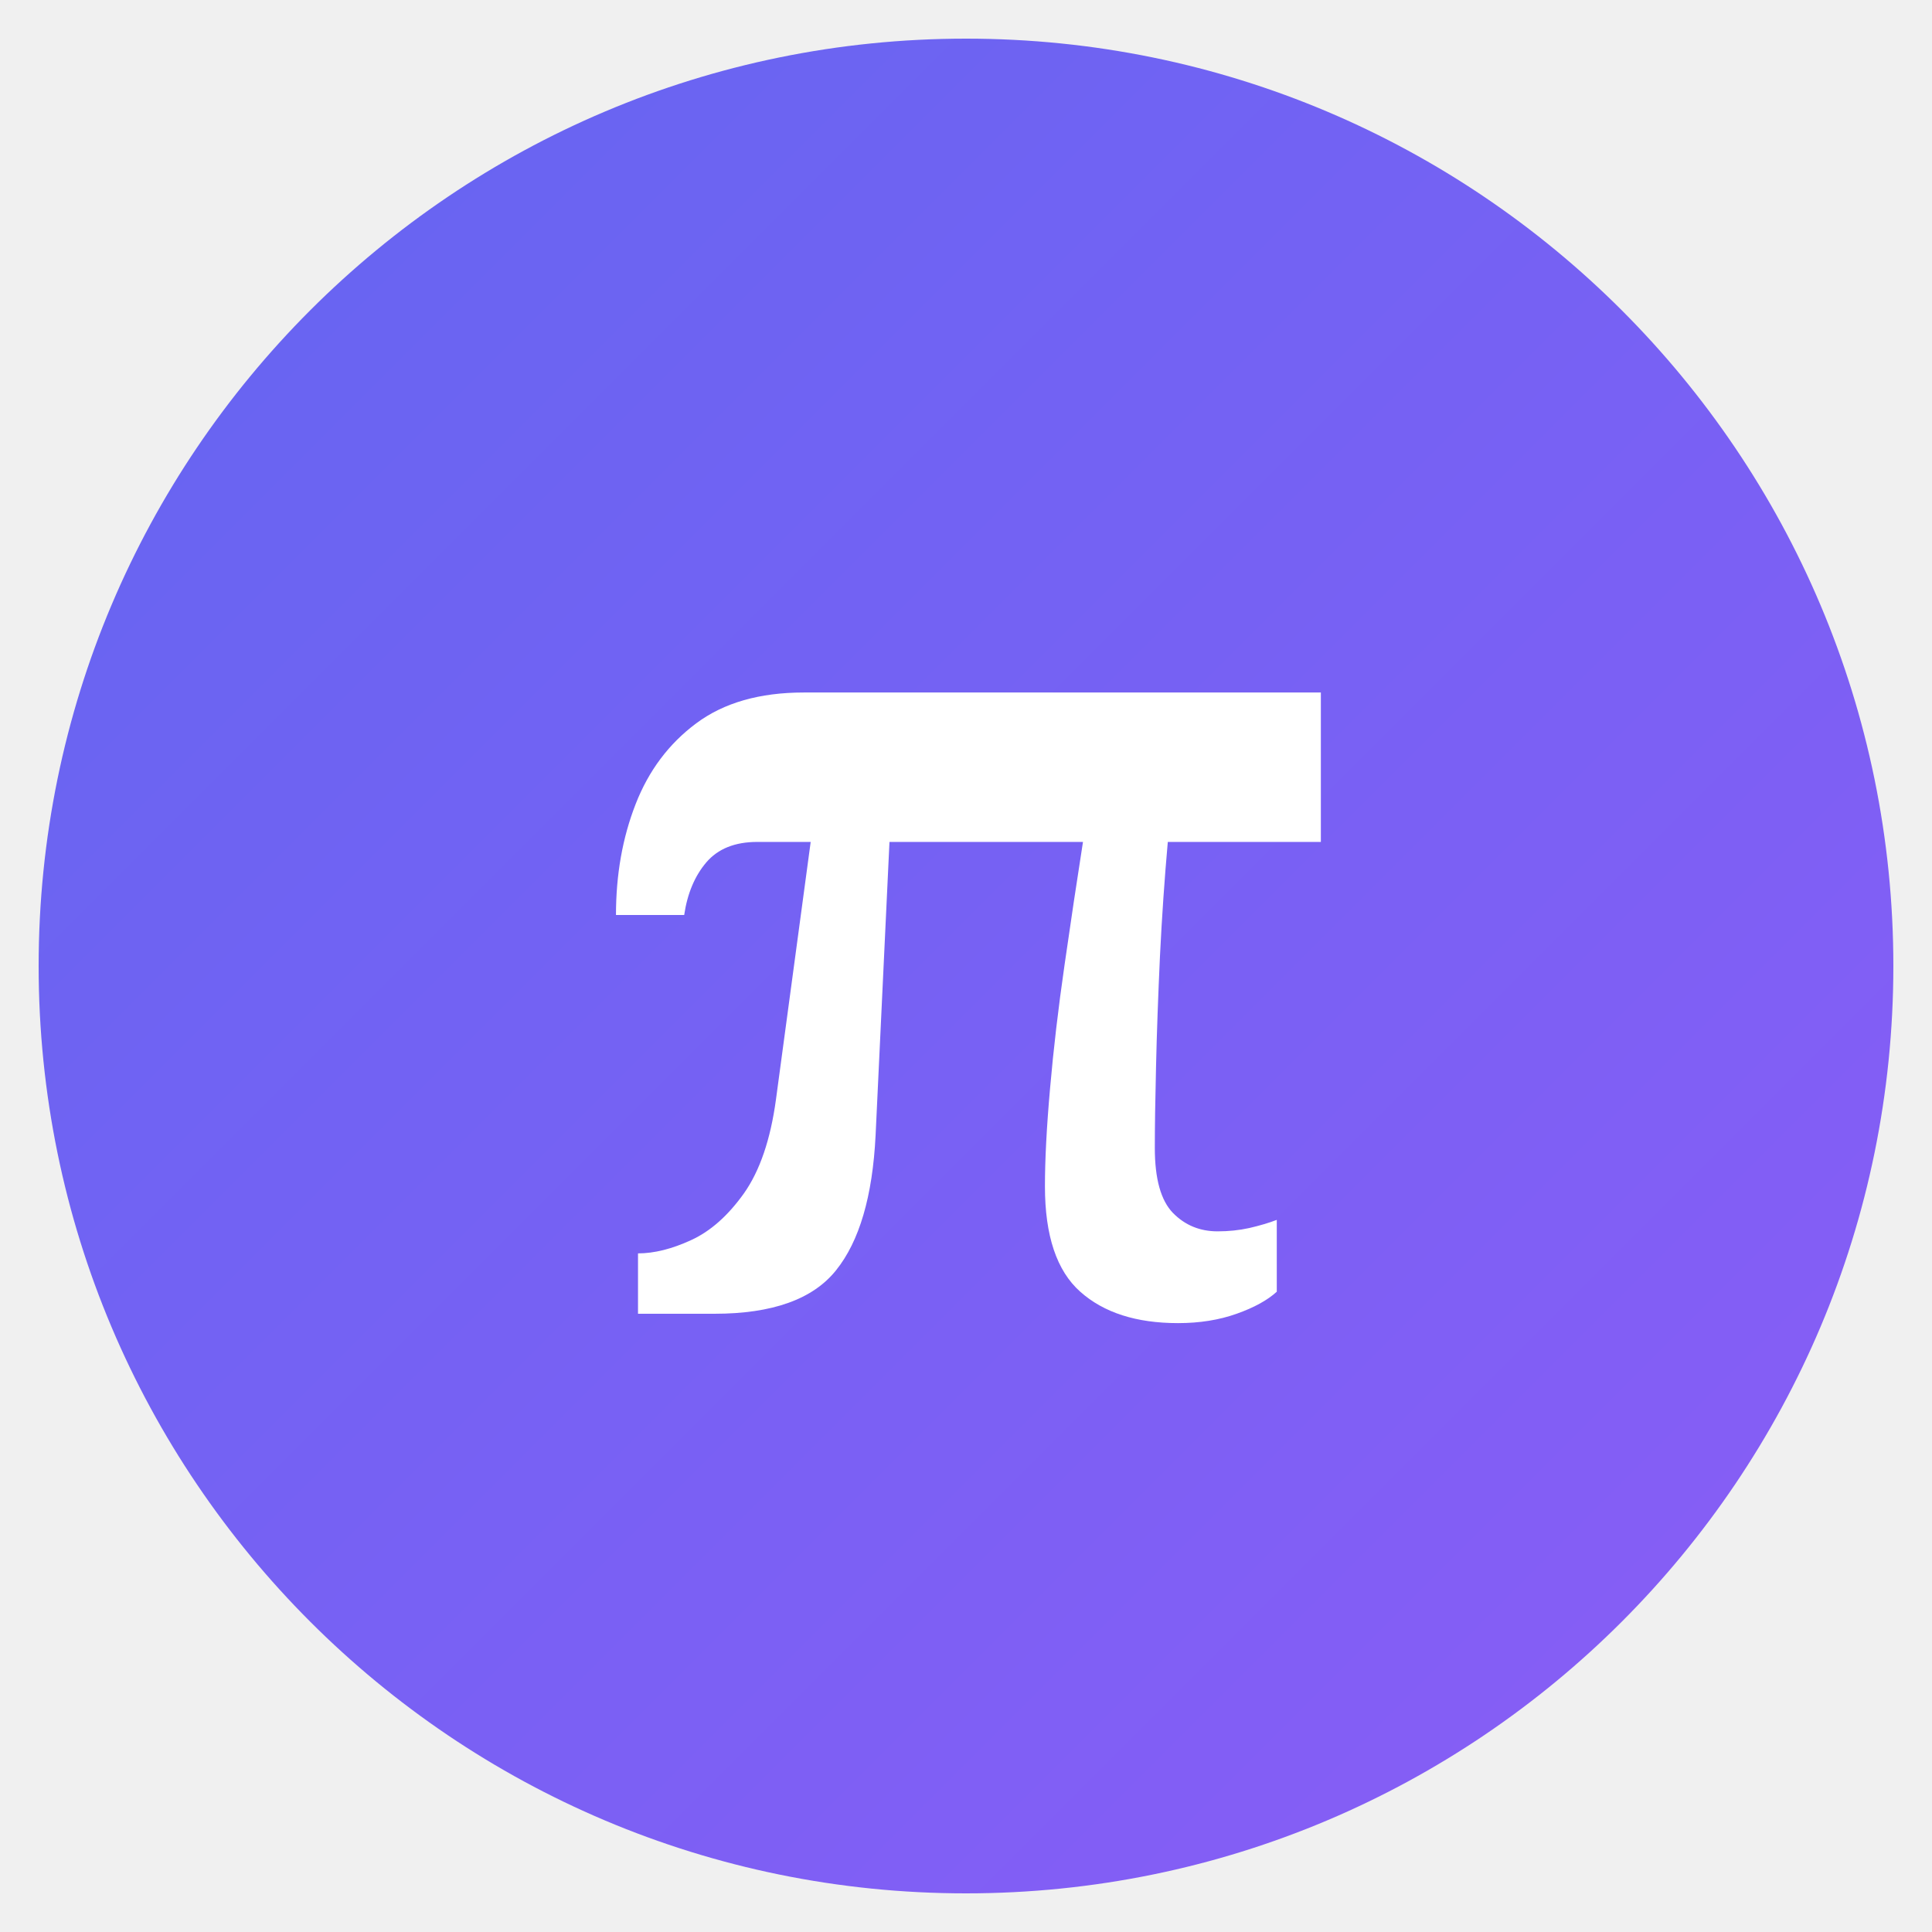
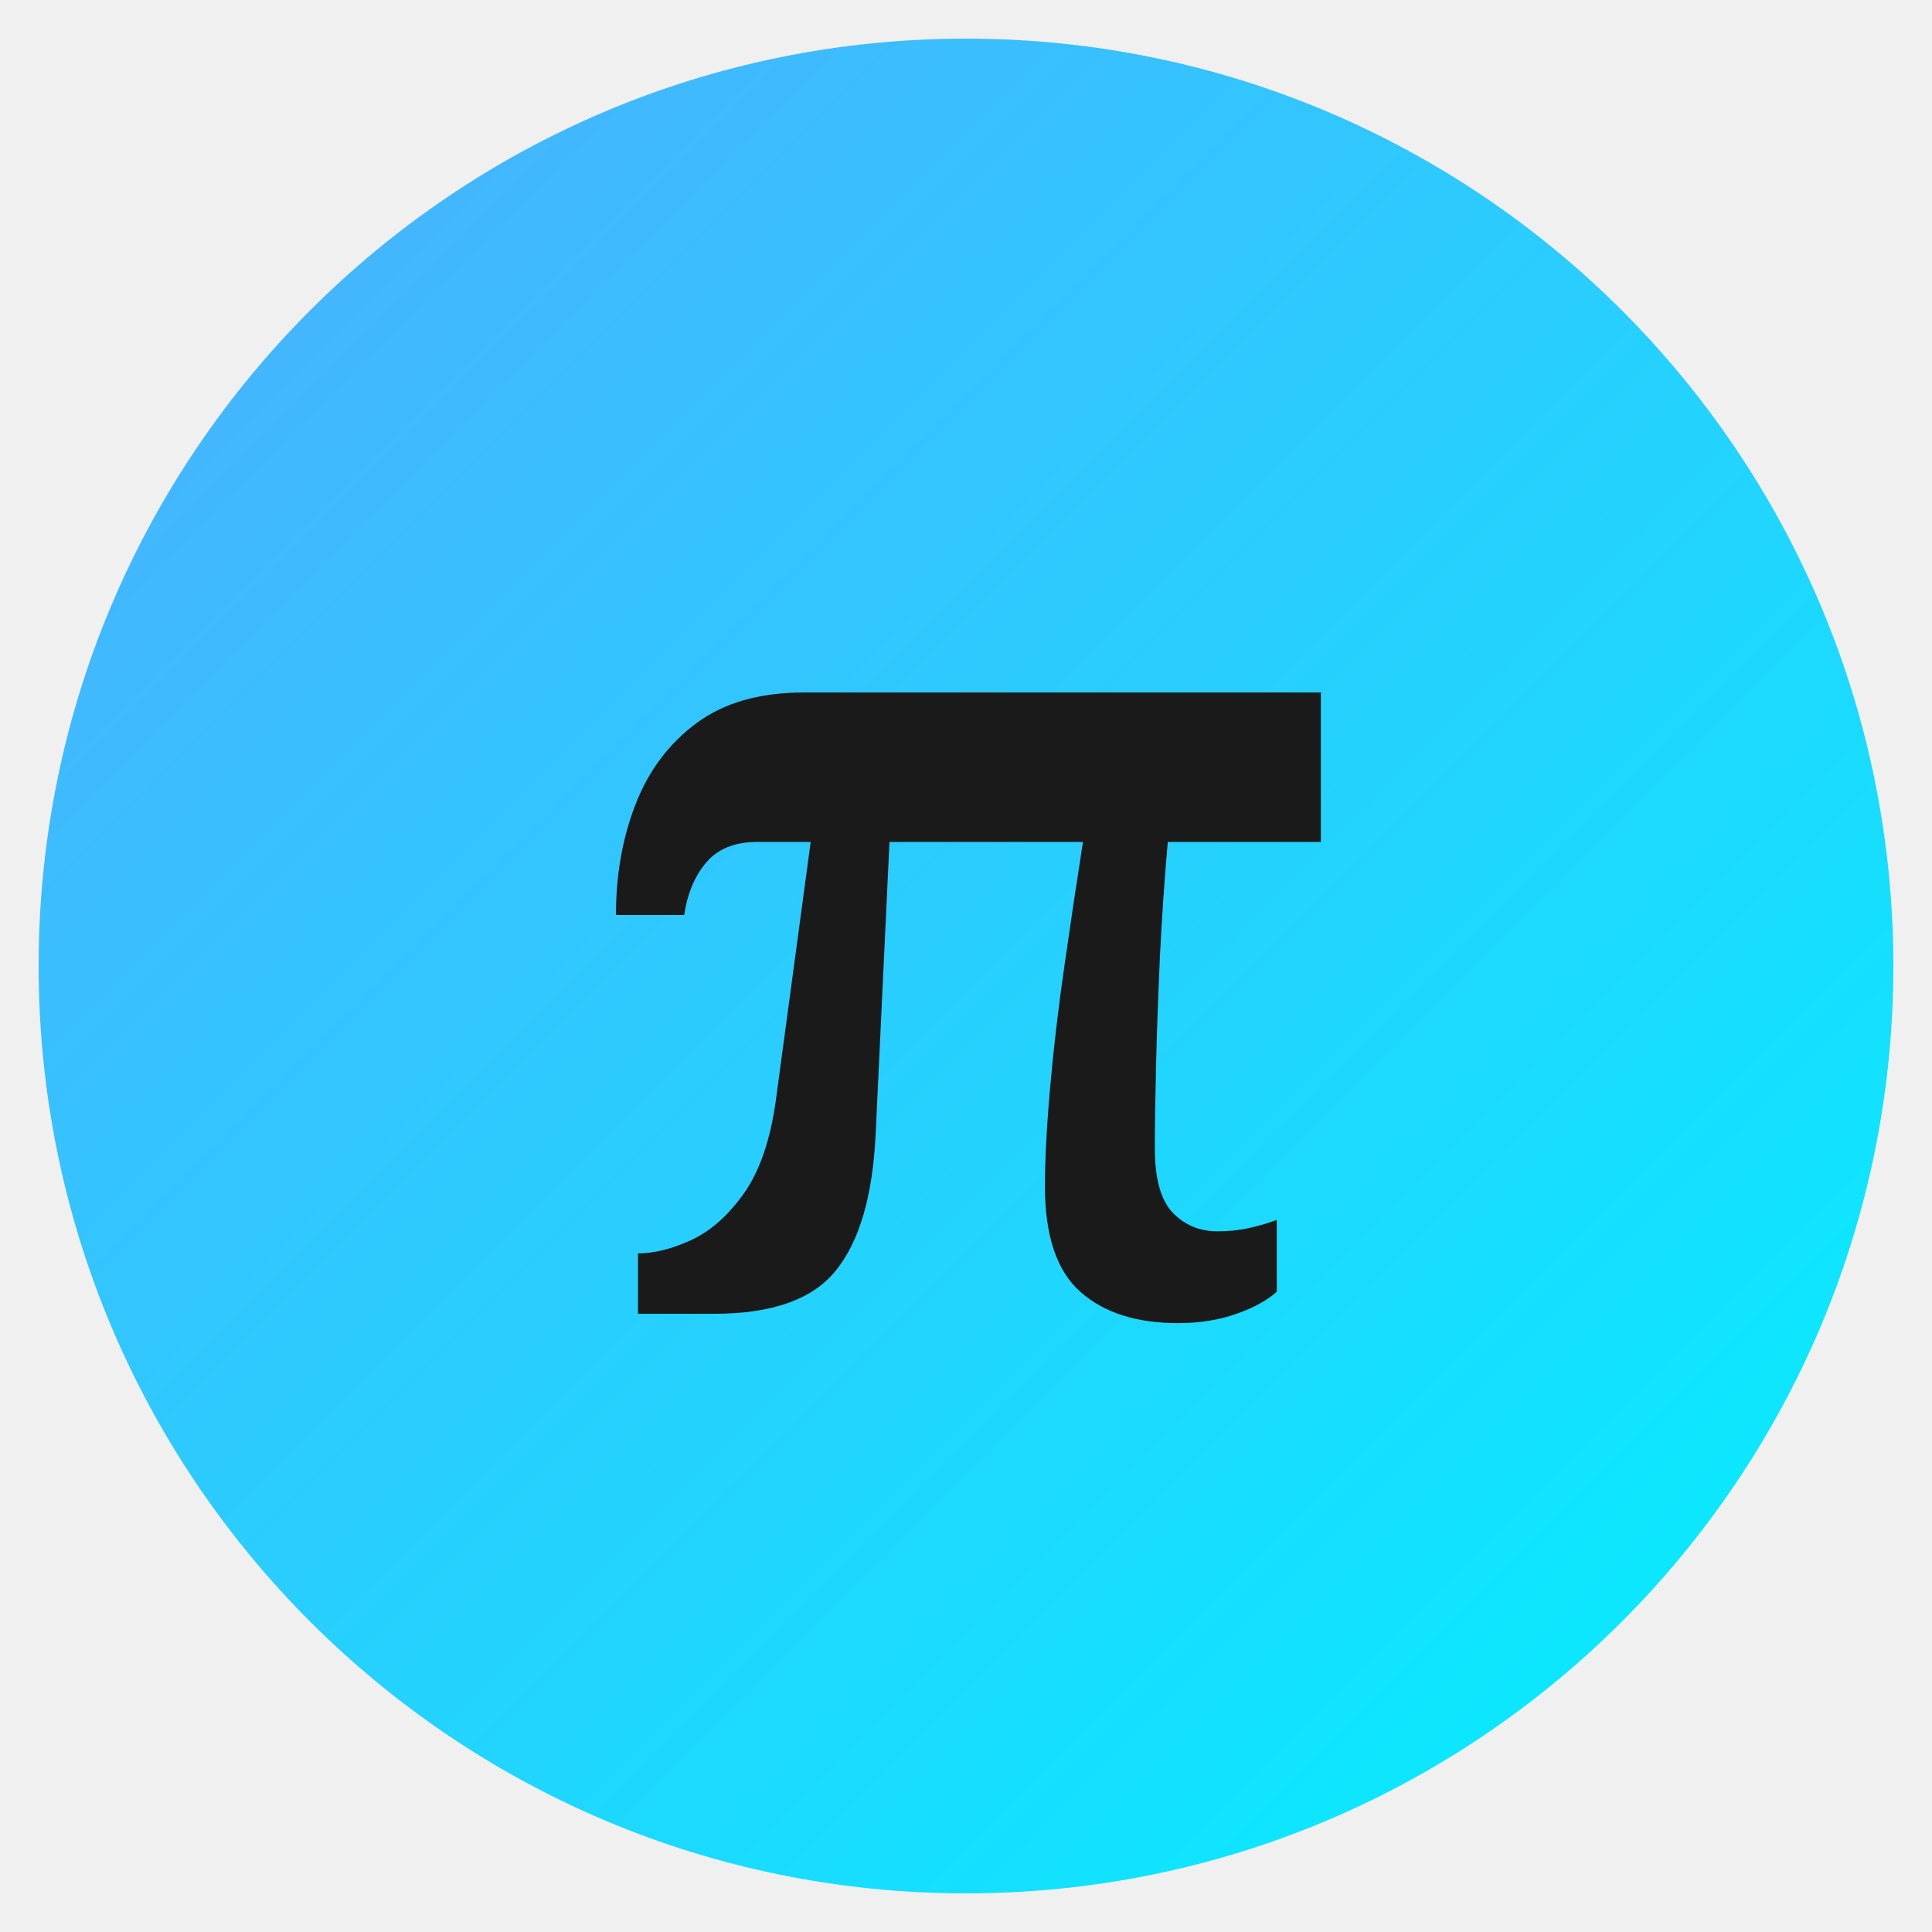
<svg xmlns="http://www.w3.org/2000/svg" viewBox="0 0 100 100">
  <defs>
    <linearGradient id="grad" x1="0%" y1="0%" x2="100%" y2="100%">
-       <stop offset="0%" style="stop-color:#6366f1;stop-opacity:1" />
-       <stop offset="100%" style="stop-color:#8b5cf6;stop-opacity:1" />
+       <stop offset="0%" style="stop-color:#4facfe;stop-opacity:1" />
+       <stop offset="100%" style="stop-color:#00f2fe;stop-opacity:1" />
    </linearGradient>
  </defs>
  <circle cx="50" cy="50" r="48" fill="url(#grad)" />
-   <text x="50" y="68" font-family="Georgia, serif" font-size="60" font-weight="bold" fill="white" text-anchor="middle">π</text>
+   <text x="50" y="68" font-family="Georgia, serif" font-size="60" font-weight="bold" fill="#1a1a1a" text-anchor="middle">π</text>
</svg>
